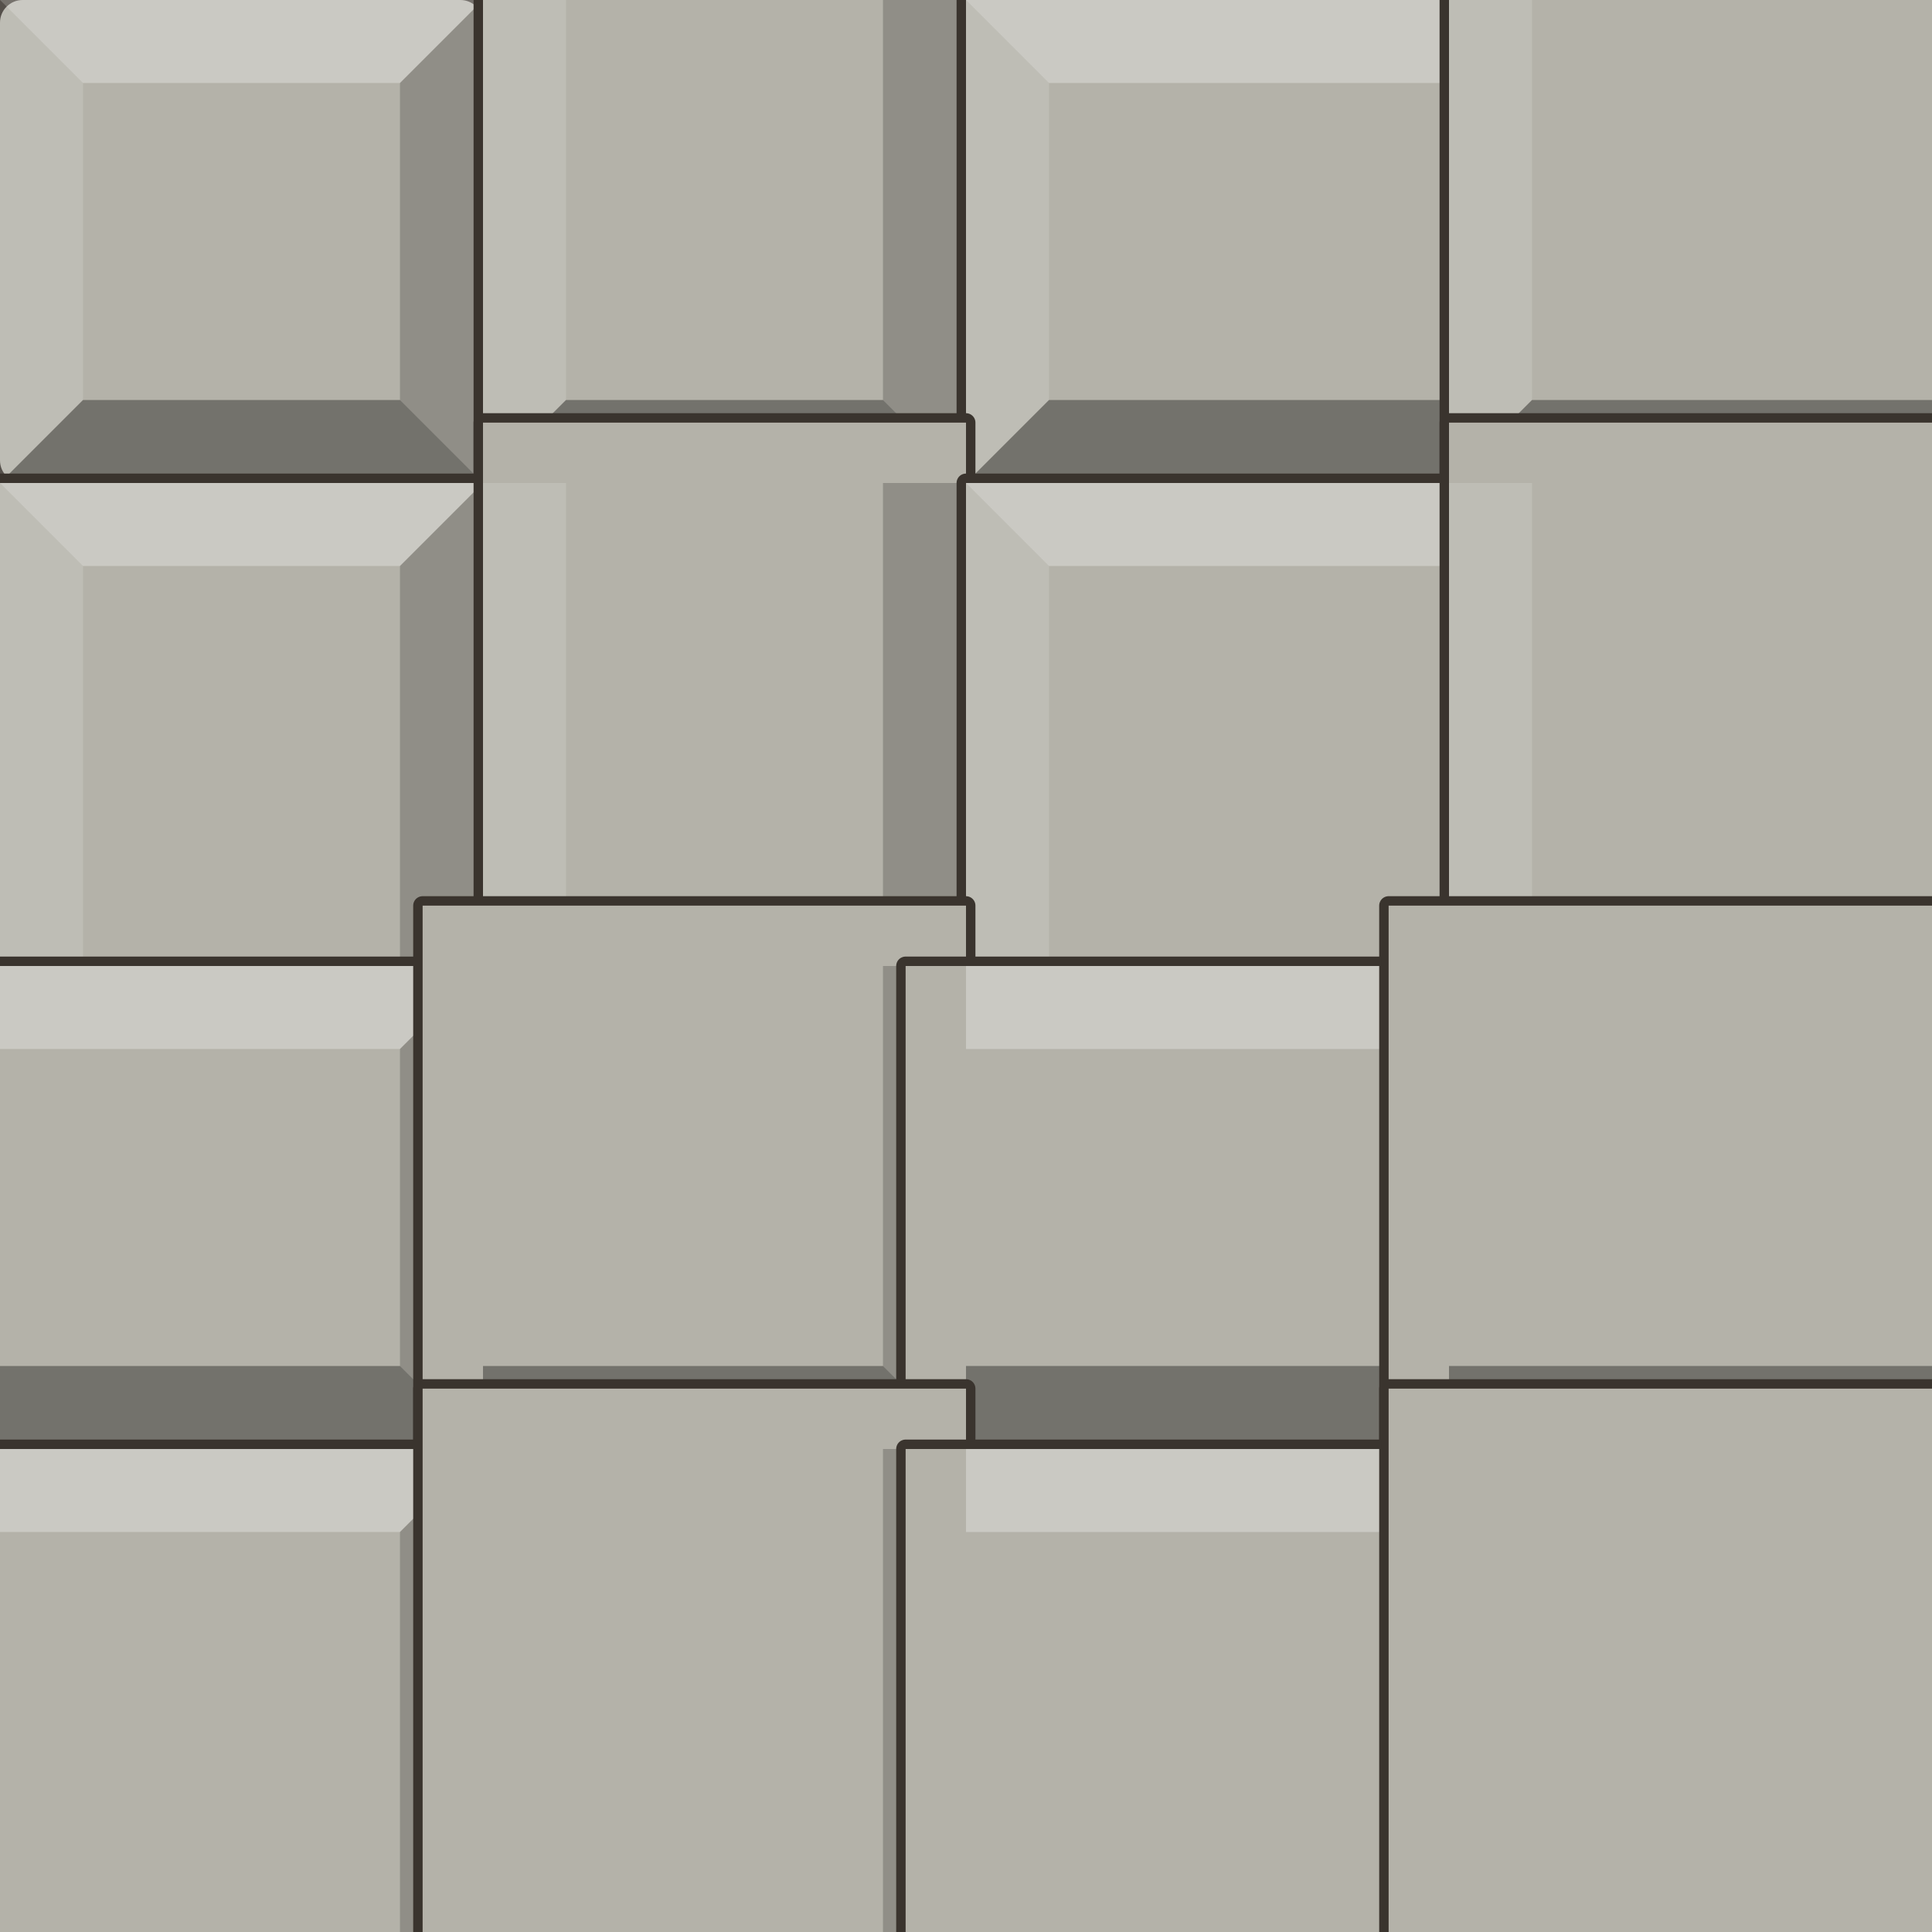
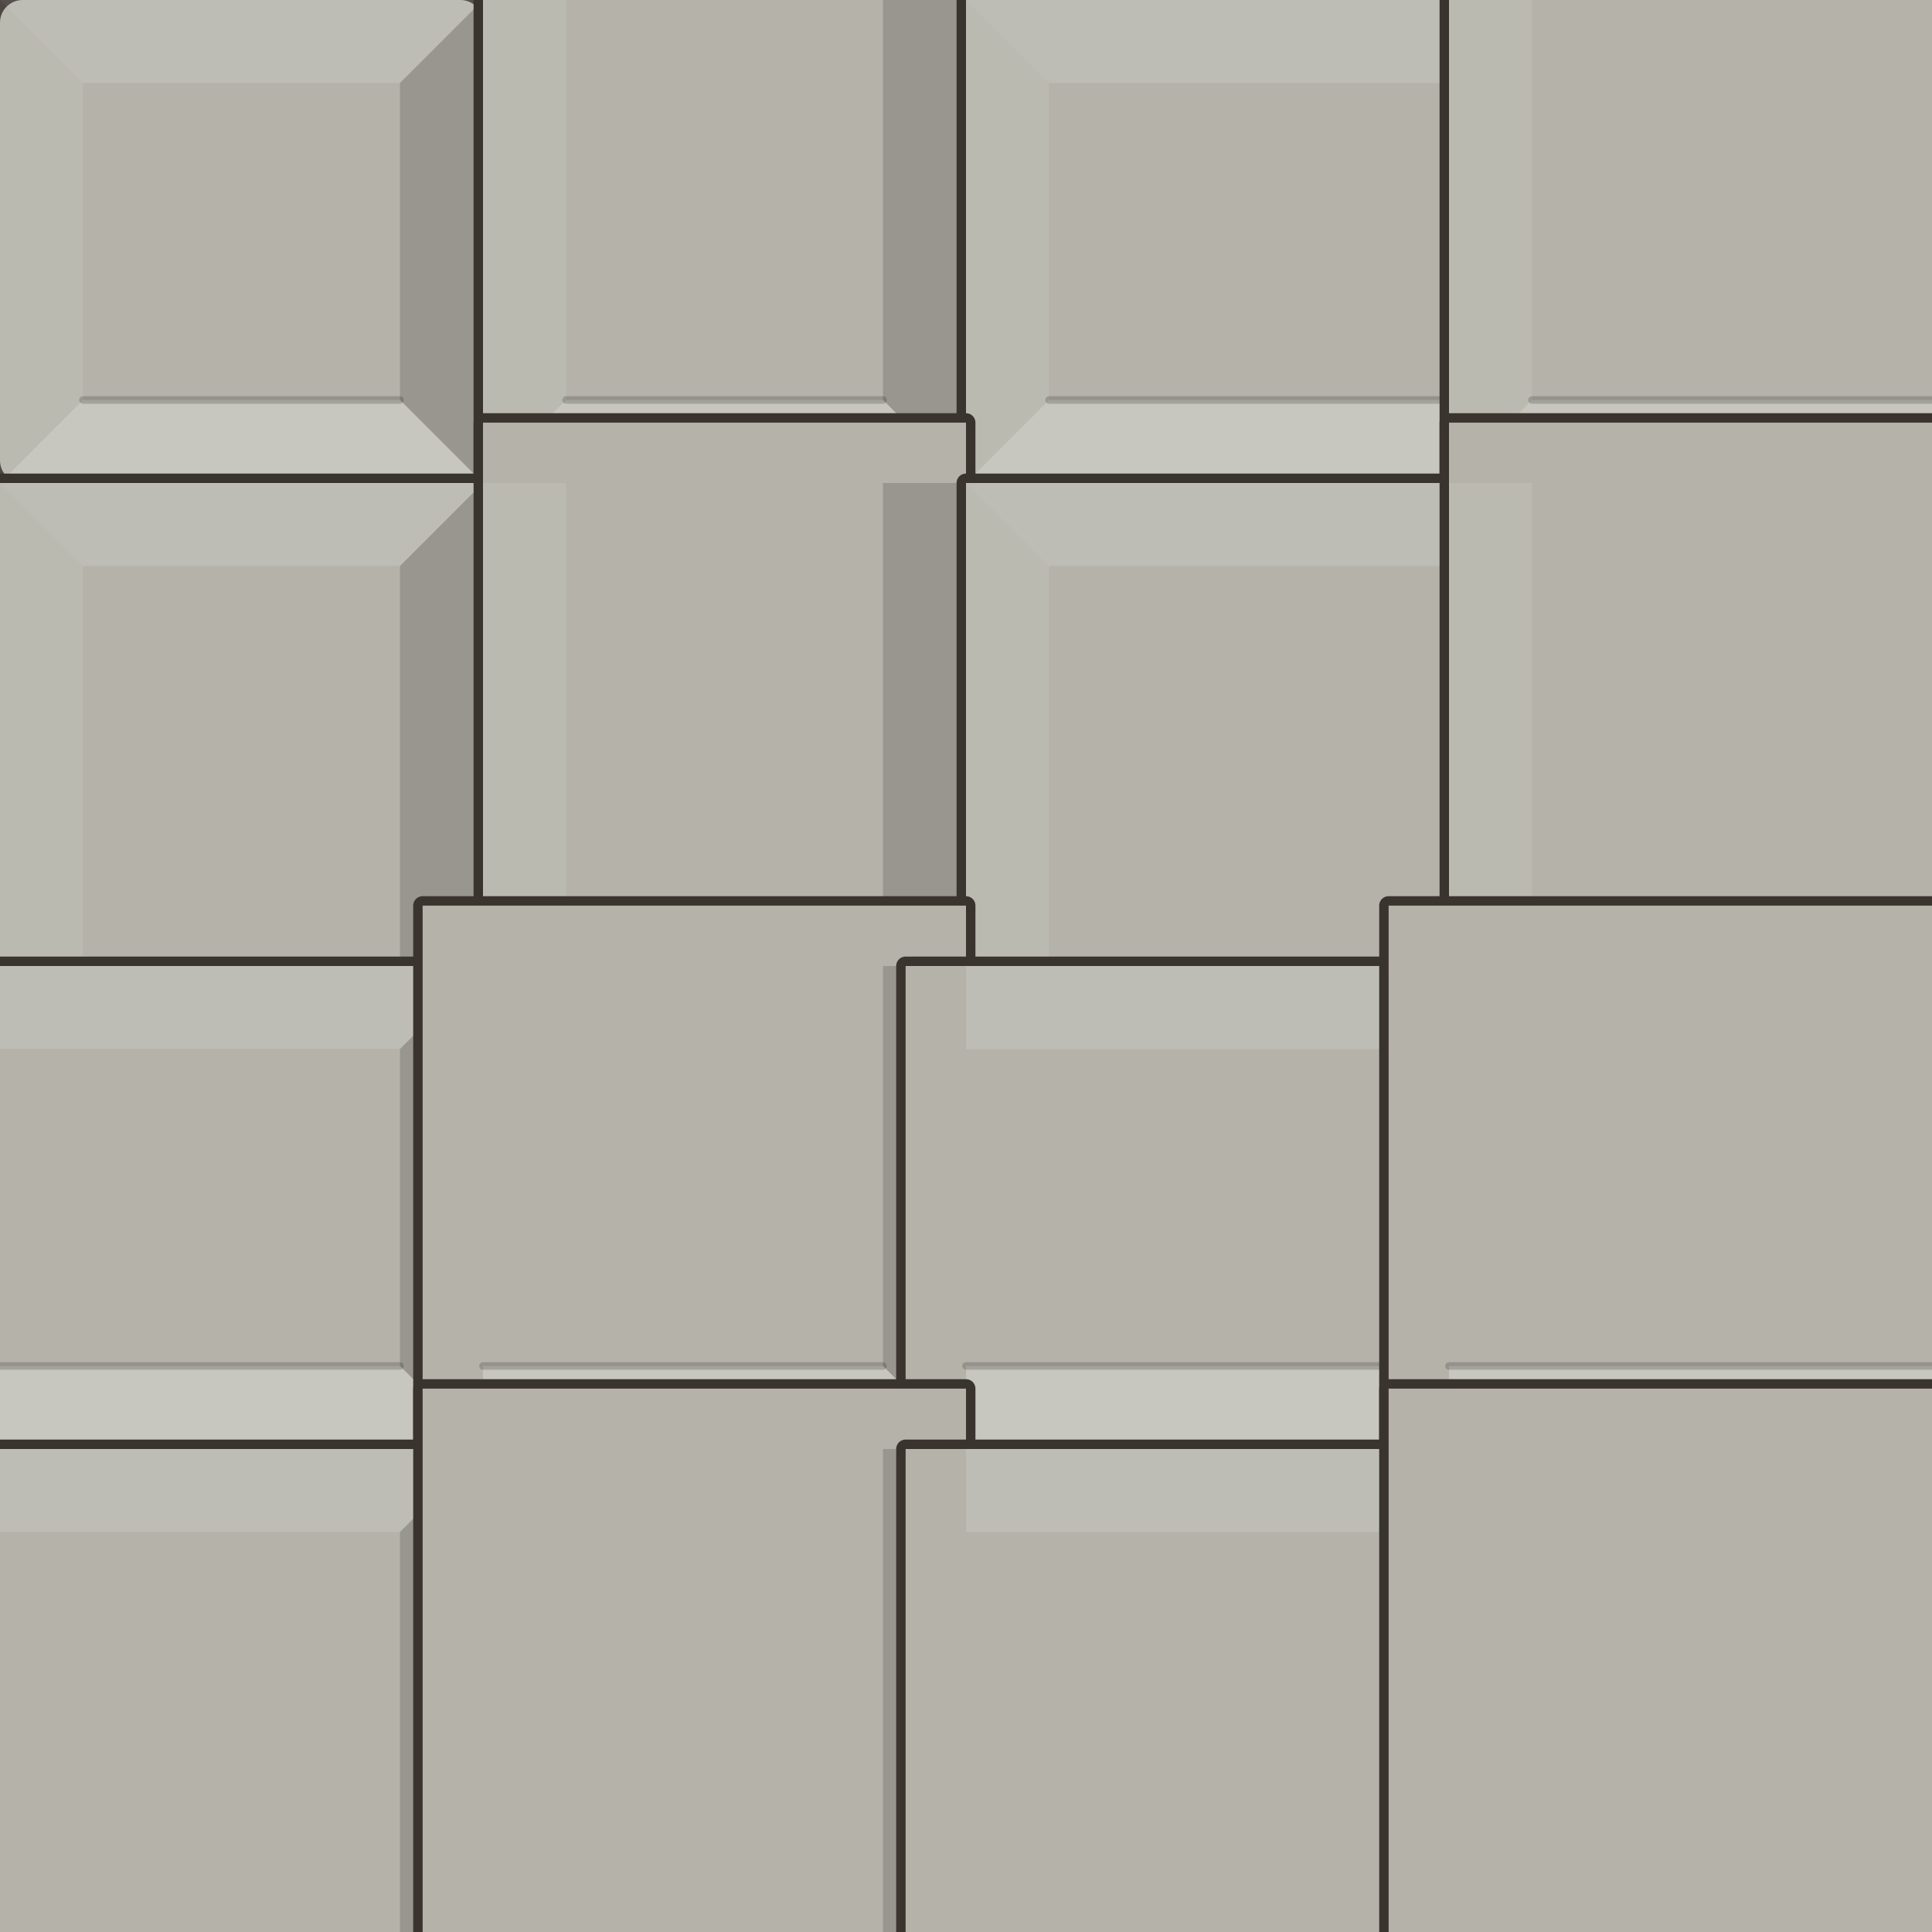
<svg xmlns="http://www.w3.org/2000/svg" viewBox="0 0 512 512" width="512" height="512">
  <g transform="translate(0 0)">
    <path d="M 6 0 h 116 a 6 6 0 0 1 6 6 v 116 a 6 6 0 0 1 -6 6 h -116 a 6 6 0 0 1 -6 -6 v -116 a 6 6 0 0 1 6 -6 Z" fill="#3A342E" stroke="#3A342E" stroke-width="5" stroke-linejoin="round" stroke-linecap="round" />
    <path d="M 6 0 h 116 a 6 6 0 0 1 6 6 v 116 a 6 6 0 0 1 -6 6 h -116 a 6 6 0 0 1 -6 -6 v -116 a 6 6 0 0 1 6 -6 Z" fill="#B4B2A9" />
-     <path d="M 0 0 L 128 0 L 106 22 L 22 22 Z" fill="#FFFFFF" opacity="0.3" />
-     <path d="M 0 0 L 0 128 L 22 106 L 22 22 Z" fill="#FFFFFF" opacity="0.14" />
-     <path d="M 128 0 L 128 128 L 106 106 L 106 22 Z" fill="#000000" opacity="0.2" />
-     <path d="M 0 128 L 128 128 L 106 106 L 22 106 Z" fill="#000000" opacity="0.36" />
+     <path d="M 0 0 L 128 0 L 106 22 L 22 22 Z" fill="#FFFFFF" opacity="0.14" />
+     <path d="M 0 0 L 0 128 L 22 106 L 22 22 Z" fill="#FFFFFF" opacity="0.1" />
+     <path d="M 128 0 L 128 128 L 106 106 L 106 22 Z" fill="#000000" opacity="0.16" />
+     <path d="M 0 128 L 128 128 L 106 106 L 22 106 Z" fill="#FFFFFF" opacity="0.26" />
+     <path d="M 22 106 L 106 106" fill="none" stroke="#000000" stroke-width="2" stroke-linecap="round" stroke-linejoin="round" opacity="0.18" />
  </g>
  <g transform="translate(128 0)">
    <path d="M 0 -16 h 128 a 0 0 0 0 1 0 0 v 144 a 0 0 0 0 1 0 0 h -128 a 0 0 0 0 1 0 0 v -144 a 0 0 0 0 1 0 0 Z" fill="#3A342E" stroke="#3A342E" stroke-width="5" stroke-linejoin="round" stroke-linecap="round" />
    <path d="M 0 -16 h 128 a 0 0 0 0 1 0 0 v 144 a 0 0 0 0 1 0 0 h -128 a 0 0 0 0 1 0 0 v -144 a 0 0 0 0 1 0 0 Z" fill="#B4B2A9" />
-     <path d="M 0 0 L 0 128 L 22 106 L 22 0 Z" fill="#FFFFFF" opacity="0.14" />
-     <path d="M 128 0 L 128 128 L 106 106 L 106 0 Z" fill="#000000" opacity="0.2" />
-     <path d="M 0 128 L 128 128 L 106 106 L 22 106 Z" fill="#000000" opacity="0.36" />
+     <path d="M 0 0 L 0 128 L 22 106 L 22 0 Z" fill="#FFFFFF" opacity="0.1" />
+     <path d="M 128 0 L 128 128 L 106 106 L 106 0 Z" fill="#000000" opacity="0.16" />
+     <path d="M 0 128 L 128 128 L 106 106 L 22 106 Z" fill="#FFFFFF" opacity="0.26" />
+     <path d="M 22 106 L 106 106" fill="none" stroke="#000000" stroke-width="2" stroke-linecap="round" stroke-linejoin="round" opacity="0.18" />
  </g>
  <g transform="translate(256 0)">
    <path d="M 0 0 h 144 a 0 0 0 0 1 0 0 v 128 a 0 0 0 0 1 0 0 h -144 a 0 0 0 0 1 0 0 v -128 a 0 0 0 0 1 0 0 Z" fill="#3A342E" stroke="#3A342E" stroke-width="5" stroke-linejoin="round" stroke-linecap="round" />
    <path d="M 0 0 h 144 a 0 0 0 0 1 0 0 v 128 a 0 0 0 0 1 0 0 h -144 a 0 0 0 0 1 0 0 v -128 a 0 0 0 0 1 0 0 Z" fill="#B4B2A9" />
-     <path d="M 0 0 L 128 0 L 128 22 L 22 22 Z" fill="#FFFFFF" opacity="0.3" />
-     <path d="M 0 0 L 0 128 L 22 106 L 22 22 Z" fill="#FFFFFF" opacity="0.14" />
-     <path d="M 0 128 L 128 128 L 128 106 L 22 106 Z" fill="#000000" opacity="0.36" />
+     <path d="M 0 0 L 128 0 L 128 22 L 22 22 Z" fill="#FFFFFF" opacity="0.14" />
+     <path d="M 0 0 L 0 128 L 22 106 L 22 22 Z" fill="#FFFFFF" opacity="0.1" />
+     <path d="M 0 128 L 128 128 L 128 106 L 22 106 Z" fill="#FFFFFF" opacity="0.26" />
+     <path d="M 22 106 L 128 106" fill="none" stroke="#000000" stroke-width="2" stroke-linecap="round" stroke-linejoin="round" opacity="0.18" />
  </g>
  <g transform="translate(384 0)">
    <path d="M 0 -16 h 144 a 0 0 0 0 1 0 0 v 144 a 0 0 0 0 1 0 0 h -144 a 0 0 0 0 1 0 0 v -144 a 0 0 0 0 1 0 0 Z" fill="#3A342E" stroke="#3A342E" stroke-width="5" stroke-linejoin="round" stroke-linecap="round" />
    <path d="M 0 -16 h 144 a 0 0 0 0 1 0 0 v 144 a 0 0 0 0 1 0 0 h -144 a 0 0 0 0 1 0 0 v -144 a 0 0 0 0 1 0 0 Z" fill="#B4B2A9" />
-     <path d="M 0 0 L 0 128 L 22 106 L 22 0 Z" fill="#FFFFFF" opacity="0.14" />
-     <path d="M 0 128 L 128 128 L 128 106 L 22 106 Z" fill="#000000" opacity="0.36" />
+     <path d="M 0 0 L 0 128 L 22 106 L 22 0 Z" fill="#FFFFFF" opacity="0.1" />
+     <path d="M 0 128 L 128 128 L 128 106 L 22 106 Z" fill="#FFFFFF" opacity="0.26" />
+     <path d="M 22 106 L 128 106" fill="none" stroke="#000000" stroke-width="2" stroke-linecap="round" stroke-linejoin="round" opacity="0.18" />
  </g>
  <g transform="translate(0 128)">
    <path d="M 0 0 h 128 a 0 0 0 0 1 0 0 v 144 a 0 0 0 0 1 0 0 h -128 a 0 0 0 0 1 0 0 v -144 a 0 0 0 0 1 0 0 Z" fill="#3A342E" stroke="#3A342E" stroke-width="5" stroke-linejoin="round" stroke-linecap="round" />
    <path d="M 0 0 h 128 a 0 0 0 0 1 0 0 v 144 a 0 0 0 0 1 0 0 h -128 a 0 0 0 0 1 0 0 v -144 a 0 0 0 0 1 0 0 Z" fill="#B4B2A9" />
-     <path d="M 0 0 L 128 0 L 106 22 L 22 22 Z" fill="#FFFFFF" opacity="0.3" />
-     <path d="M 0 0 L 0 128 L 22 128 L 22 22 Z" fill="#FFFFFF" opacity="0.14" />
-     <path d="M 128 0 L 128 128 L 106 128 L 106 22 Z" fill="#000000" opacity="0.2" />
+     <path d="M 0 0 L 128 0 L 106 22 L 22 22 Z" fill="#FFFFFF" opacity="0.14" />
+     <path d="M 0 0 L 0 128 L 22 128 L 22 22 Z" fill="#FFFFFF" opacity="0.1" />
+     <path d="M 128 0 L 128 128 L 106 128 L 106 22 Z" fill="#000000" opacity="0.16" />
  </g>
  <g transform="translate(128 128)">
    <path d="M 0 -16 h 128 a 0 0 0 0 1 0 0 v 160 a 0 0 0 0 1 0 0 h -128 a 0 0 0 0 1 0 0 v -160 a 0 0 0 0 1 0 0 Z" fill="#3A342E" stroke="#3A342E" stroke-width="5" stroke-linejoin="round" stroke-linecap="round" />
    <path d="M 0 -16 h 128 a 0 0 0 0 1 0 0 v 160 a 0 0 0 0 1 0 0 h -128 a 0 0 0 0 1 0 0 v -160 a 0 0 0 0 1 0 0 Z" fill="#B4B2A9" />
-     <path d="M 0 0 L 0 128 L 22 128 L 22 0 Z" fill="#FFFFFF" opacity="0.14" />
-     <path d="M 128 0 L 128 128 L 106 128 L 106 0 Z" fill="#000000" opacity="0.2" />
+     <path d="M 0 0 L 0 128 L 22 128 L 22 0 Z" fill="#FFFFFF" opacity="0.1" />
+     <path d="M 128 0 L 128 128 L 106 128 L 106 0 Z" fill="#000000" opacity="0.16" />
  </g>
  <g transform="translate(256 128)">
    <path d="M 0 0 h 144 a 0 0 0 0 1 0 0 v 144 a 0 0 0 0 1 0 0 h -144 a 0 0 0 0 1 0 0 v -144 a 0 0 0 0 1 0 0 Z" fill="#3A342E" stroke="#3A342E" stroke-width="5" stroke-linejoin="round" stroke-linecap="round" />
    <path d="M 0 0 h 144 a 0 0 0 0 1 0 0 v 144 a 0 0 0 0 1 0 0 h -144 a 0 0 0 0 1 0 0 v -144 a 0 0 0 0 1 0 0 Z" fill="#B4B2A9" />
-     <path d="M 0 0 L 128 0 L 128 22 L 22 22 Z" fill="#FFFFFF" opacity="0.3" />
-     <path d="M 0 0 L 0 128 L 22 128 L 22 22 Z" fill="#FFFFFF" opacity="0.14" />
+     <path d="M 0 0 L 128 0 L 128 22 L 22 22 Z" fill="#FFFFFF" opacity="0.14" />
+     <path d="M 0 0 L 0 128 L 22 128 L 22 22 Z" fill="#FFFFFF" opacity="0.1" />
  </g>
  <g transform="translate(384 128)">
    <path d="M 0 -16 h 144 a 0 0 0 0 1 0 0 v 160 a 0 0 0 0 1 0 0 h -144 a 0 0 0 0 1 0 0 v -160 a 0 0 0 0 1 0 0 Z" fill="#3A342E" stroke="#3A342E" stroke-width="5" stroke-linejoin="round" stroke-linecap="round" />
    <path d="M 0 -16 h 144 a 0 0 0 0 1 0 0 v 160 a 0 0 0 0 1 0 0 h -144 a 0 0 0 0 1 0 0 v -160 a 0 0 0 0 1 0 0 Z" fill="#B4B2A9" />
-     <path d="M 0 0 L 0 128 L 22 128 L 22 0 Z" fill="#FFFFFF" opacity="0.14" />
+     <path d="M 0 0 L 0 128 L 22 128 L 22 0 Z" fill="#FFFFFF" opacity="0.1" />
  </g>
  <g transform="translate(0 256)">
    <path d="M -16 0 h 144 a 0 0 0 0 1 0 0 v 128 a 0 0 0 0 1 0 0 h -144 a 0 0 0 0 1 0 0 v -128 a 0 0 0 0 1 0 0 Z" fill="#3A342E" stroke="#3A342E" stroke-width="5" stroke-linejoin="round" stroke-linecap="round" />
    <path d="M -16 0 h 144 a 0 0 0 0 1 0 0 v 128 a 0 0 0 0 1 0 0 h -144 a 0 0 0 0 1 0 0 v -128 a 0 0 0 0 1 0 0 Z" fill="#B4B2A9" />
-     <path d="M 0 0 L 128 0 L 106 22 L 0 22 Z" fill="#FFFFFF" opacity="0.3" />
-     <path d="M 128 0 L 128 128 L 106 106 L 106 22 Z" fill="#000000" opacity="0.2" />
-     <path d="M 0 128 L 128 128 L 106 106 L 0 106 Z" fill="#000000" opacity="0.36" />
+     <path d="M 0 0 L 128 0 L 106 22 L 0 22 Z" fill="#FFFFFF" opacity="0.14" />
+     <path d="M 128 0 L 128 128 L 106 106 L 106 22 Z" fill="#000000" opacity="0.16" />
+     <path d="M 0 128 L 128 128 L 106 106 L 0 106 Z" fill="#FFFFFF" opacity="0.26" />
+     <path d="M 0 106 L 106 106" fill="none" stroke="#000000" stroke-width="2" stroke-linecap="round" stroke-linejoin="round" opacity="0.18" />
  </g>
  <g transform="translate(128 256)">
    <path d="M -16 -16 h 144 a 0 0 0 0 1 0 0 v 144 a 0 0 0 0 1 0 0 h -144 a 0 0 0 0 1 0 0 v -144 a 0 0 0 0 1 0 0 Z" fill="#3A342E" stroke="#3A342E" stroke-width="5" stroke-linejoin="round" stroke-linecap="round" />
    <path d="M -16 -16 h 144 a 0 0 0 0 1 0 0 v 144 a 0 0 0 0 1 0 0 h -144 a 0 0 0 0 1 0 0 v -144 a 0 0 0 0 1 0 0 Z" fill="#B4B2A9" />
-     <path d="M 128 0 L 128 128 L 106 106 L 106 0 Z" fill="#000000" opacity="0.2" />
-     <path d="M 0 128 L 128 128 L 106 106 L 0 106 Z" fill="#000000" opacity="0.36" />
+     <path d="M 128 0 L 128 128 L 106 106 L 106 0 Z" fill="#000000" opacity="0.16" />
+     <path d="M 0 128 L 128 128 L 106 106 L 0 106 Z" fill="#FFFFFF" opacity="0.26" />
+     <path d="M 0 106 L 106 106" fill="none" stroke="#000000" stroke-width="2" stroke-linecap="round" stroke-linejoin="round" opacity="0.18" />
  </g>
  <g transform="translate(256 256)">
    <path d="M -16 0 h 160 a 0 0 0 0 1 0 0 v 128 a 0 0 0 0 1 0 0 h -160 a 0 0 0 0 1 0 0 v -128 a 0 0 0 0 1 0 0 Z" fill="#3A342E" stroke="#3A342E" stroke-width="5" stroke-linejoin="round" stroke-linecap="round" />
    <path d="M -16 0 h 160 a 0 0 0 0 1 0 0 v 128 a 0 0 0 0 1 0 0 h -160 a 0 0 0 0 1 0 0 v -128 a 0 0 0 0 1 0 0 Z" fill="#B4B2A9" />
-     <path d="M 0 0 L 128 0 L 128 22 L 0 22 Z" fill="#FFFFFF" opacity="0.3" />
-     <path d="M 0 128 L 128 128 L 128 106 L 0 106 Z" fill="#000000" opacity="0.36" />
+     <path d="M 0 0 L 128 0 L 128 22 L 0 22 Z" fill="#FFFFFF" opacity="0.14" />
+     <path d="M 0 128 L 128 128 L 128 106 L 0 106 Z" fill="#FFFFFF" opacity="0.26" />
+     <path d="M 0 106 L 128 106" fill="none" stroke="#000000" stroke-width="2" stroke-linecap="round" stroke-linejoin="round" opacity="0.18" />
  </g>
  <g transform="translate(384 256)">
    <path d="M -16 -16 h 160 a 0 0 0 0 1 0 0 v 144 a 0 0 0 0 1 0 0 h -160 a 0 0 0 0 1 0 0 v -144 a 0 0 0 0 1 0 0 Z" fill="#3A342E" stroke="#3A342E" stroke-width="5" stroke-linejoin="round" stroke-linecap="round" />
    <path d="M -16 -16 h 160 a 0 0 0 0 1 0 0 v 144 a 0 0 0 0 1 0 0 h -160 a 0 0 0 0 1 0 0 v -144 a 0 0 0 0 1 0 0 Z" fill="#B4B2A9" />
-     <path d="M 0 128 L 128 128 L 128 106 L 0 106 Z" fill="#000000" opacity="0.36" />
+     <path d="M 0 128 L 128 128 L 128 106 L 0 106 Z" fill="#FFFFFF" opacity="0.26" />
+     <path d="M 0 106 L 128 106" fill="none" stroke="#000000" stroke-width="2" stroke-linecap="round" stroke-linejoin="round" opacity="0.18" />
  </g>
  <g transform="translate(0 384)">
    <path d="M -16 0 h 144 a 0 0 0 0 1 0 0 v 144 a 0 0 0 0 1 0 0 h -144 a 0 0 0 0 1 0 0 v -144 a 0 0 0 0 1 0 0 Z" fill="#3A342E" stroke="#3A342E" stroke-width="5" stroke-linejoin="round" stroke-linecap="round" />
    <path d="M -16 0 h 144 a 0 0 0 0 1 0 0 v 144 a 0 0 0 0 1 0 0 h -144 a 0 0 0 0 1 0 0 v -144 a 0 0 0 0 1 0 0 Z" fill="#B4B2A9" />
-     <path d="M 0 0 L 128 0 L 106 22 L 0 22 Z" fill="#FFFFFF" opacity="0.3" />
-     <path d="M 128 0 L 128 128 L 106 128 L 106 22 Z" fill="#000000" opacity="0.2" />
+     <path d="M 0 0 L 128 0 L 106 22 L 0 22 Z" fill="#FFFFFF" opacity="0.14" />
+     <path d="M 128 0 L 128 128 L 106 128 L 106 22 Z" fill="#000000" opacity="0.16" />
  </g>
  <g transform="translate(128 384)">
    <path d="M -16 -16 h 144 a 0 0 0 0 1 0 0 v 160 a 0 0 0 0 1 0 0 h -144 a 0 0 0 0 1 0 0 v -160 a 0 0 0 0 1 0 0 Z" fill="#3A342E" stroke="#3A342E" stroke-width="5" stroke-linejoin="round" stroke-linecap="round" />
    <path d="M -16 -16 h 144 a 0 0 0 0 1 0 0 v 160 a 0 0 0 0 1 0 0 h -144 a 0 0 0 0 1 0 0 v -160 a 0 0 0 0 1 0 0 Z" fill="#B4B2A9" />
-     <path d="M 128 0 L 128 128 L 106 128 L 106 0 Z" fill="#000000" opacity="0.2" />
+     <path d="M 128 0 L 128 128 L 106 128 L 106 0 Z" fill="#000000" opacity="0.16" />
  </g>
  <g transform="translate(256 384)">
    <path d="M -16 0 h 160 a 0 0 0 0 1 0 0 v 144 a 0 0 0 0 1 0 0 h -160 a 0 0 0 0 1 0 0 v -144 a 0 0 0 0 1 0 0 Z" fill="#3A342E" stroke="#3A342E" stroke-width="5" stroke-linejoin="round" stroke-linecap="round" />
    <path d="M -16 0 h 160 a 0 0 0 0 1 0 0 v 144 a 0 0 0 0 1 0 0 h -160 a 0 0 0 0 1 0 0 v -144 a 0 0 0 0 1 0 0 Z" fill="#B4B2A9" />
-     <path d="M 0 0 L 128 0 L 128 22 L 0 22 Z" fill="#FFFFFF" opacity="0.3" />
+     <path d="M 0 0 L 128 0 L 128 22 L 0 22 Z" fill="#FFFFFF" opacity="0.14" />
  </g>
  <g transform="translate(384 384)">
    <path d="M -16 -16 h 160 a 0 0 0 0 1 0 0 v 160 a 0 0 0 0 1 0 0 h -160 a 0 0 0 0 1 0 0 v -160 a 0 0 0 0 1 0 0 Z" fill="#3A342E" stroke="#3A342E" stroke-width="5" stroke-linejoin="round" stroke-linecap="round" />
    <path d="M -16 -16 h 160 a 0 0 0 0 1 0 0 v 160 a 0 0 0 0 1 0 0 h -160 a 0 0 0 0 1 0 0 v -160 a 0 0 0 0 1 0 0 Z" fill="#B4B2A9" />
  </g>
</svg>
